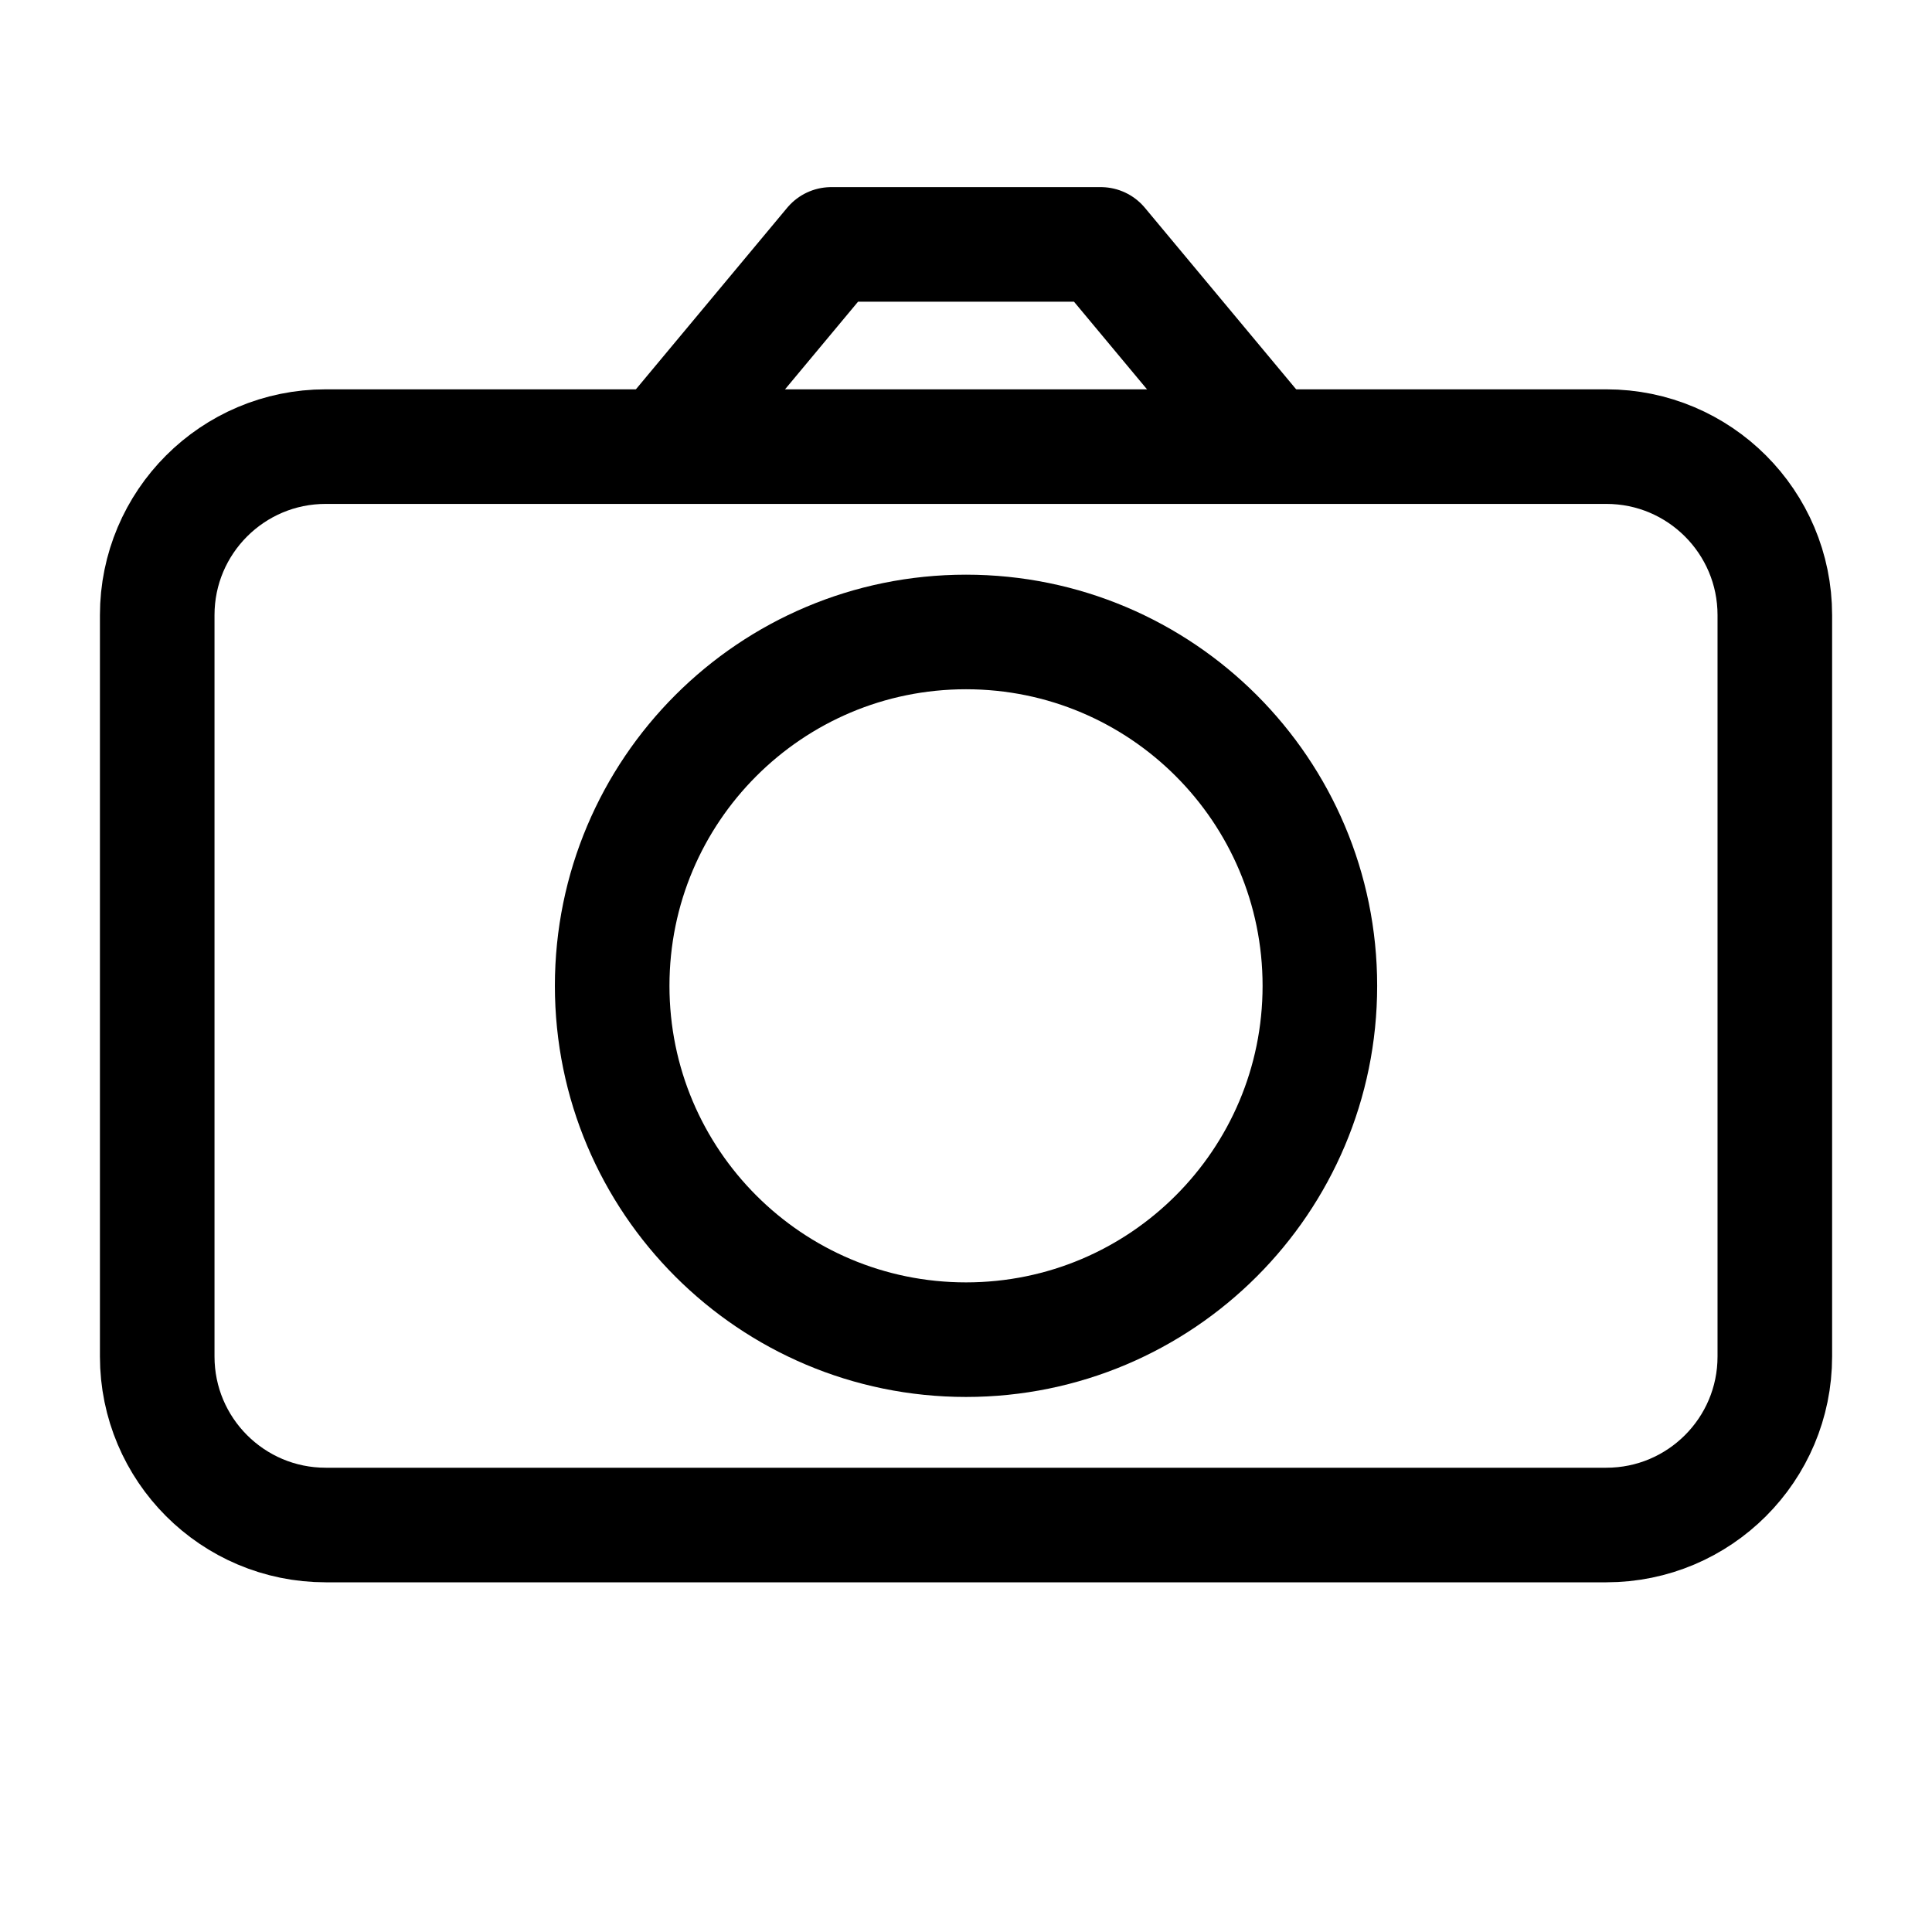
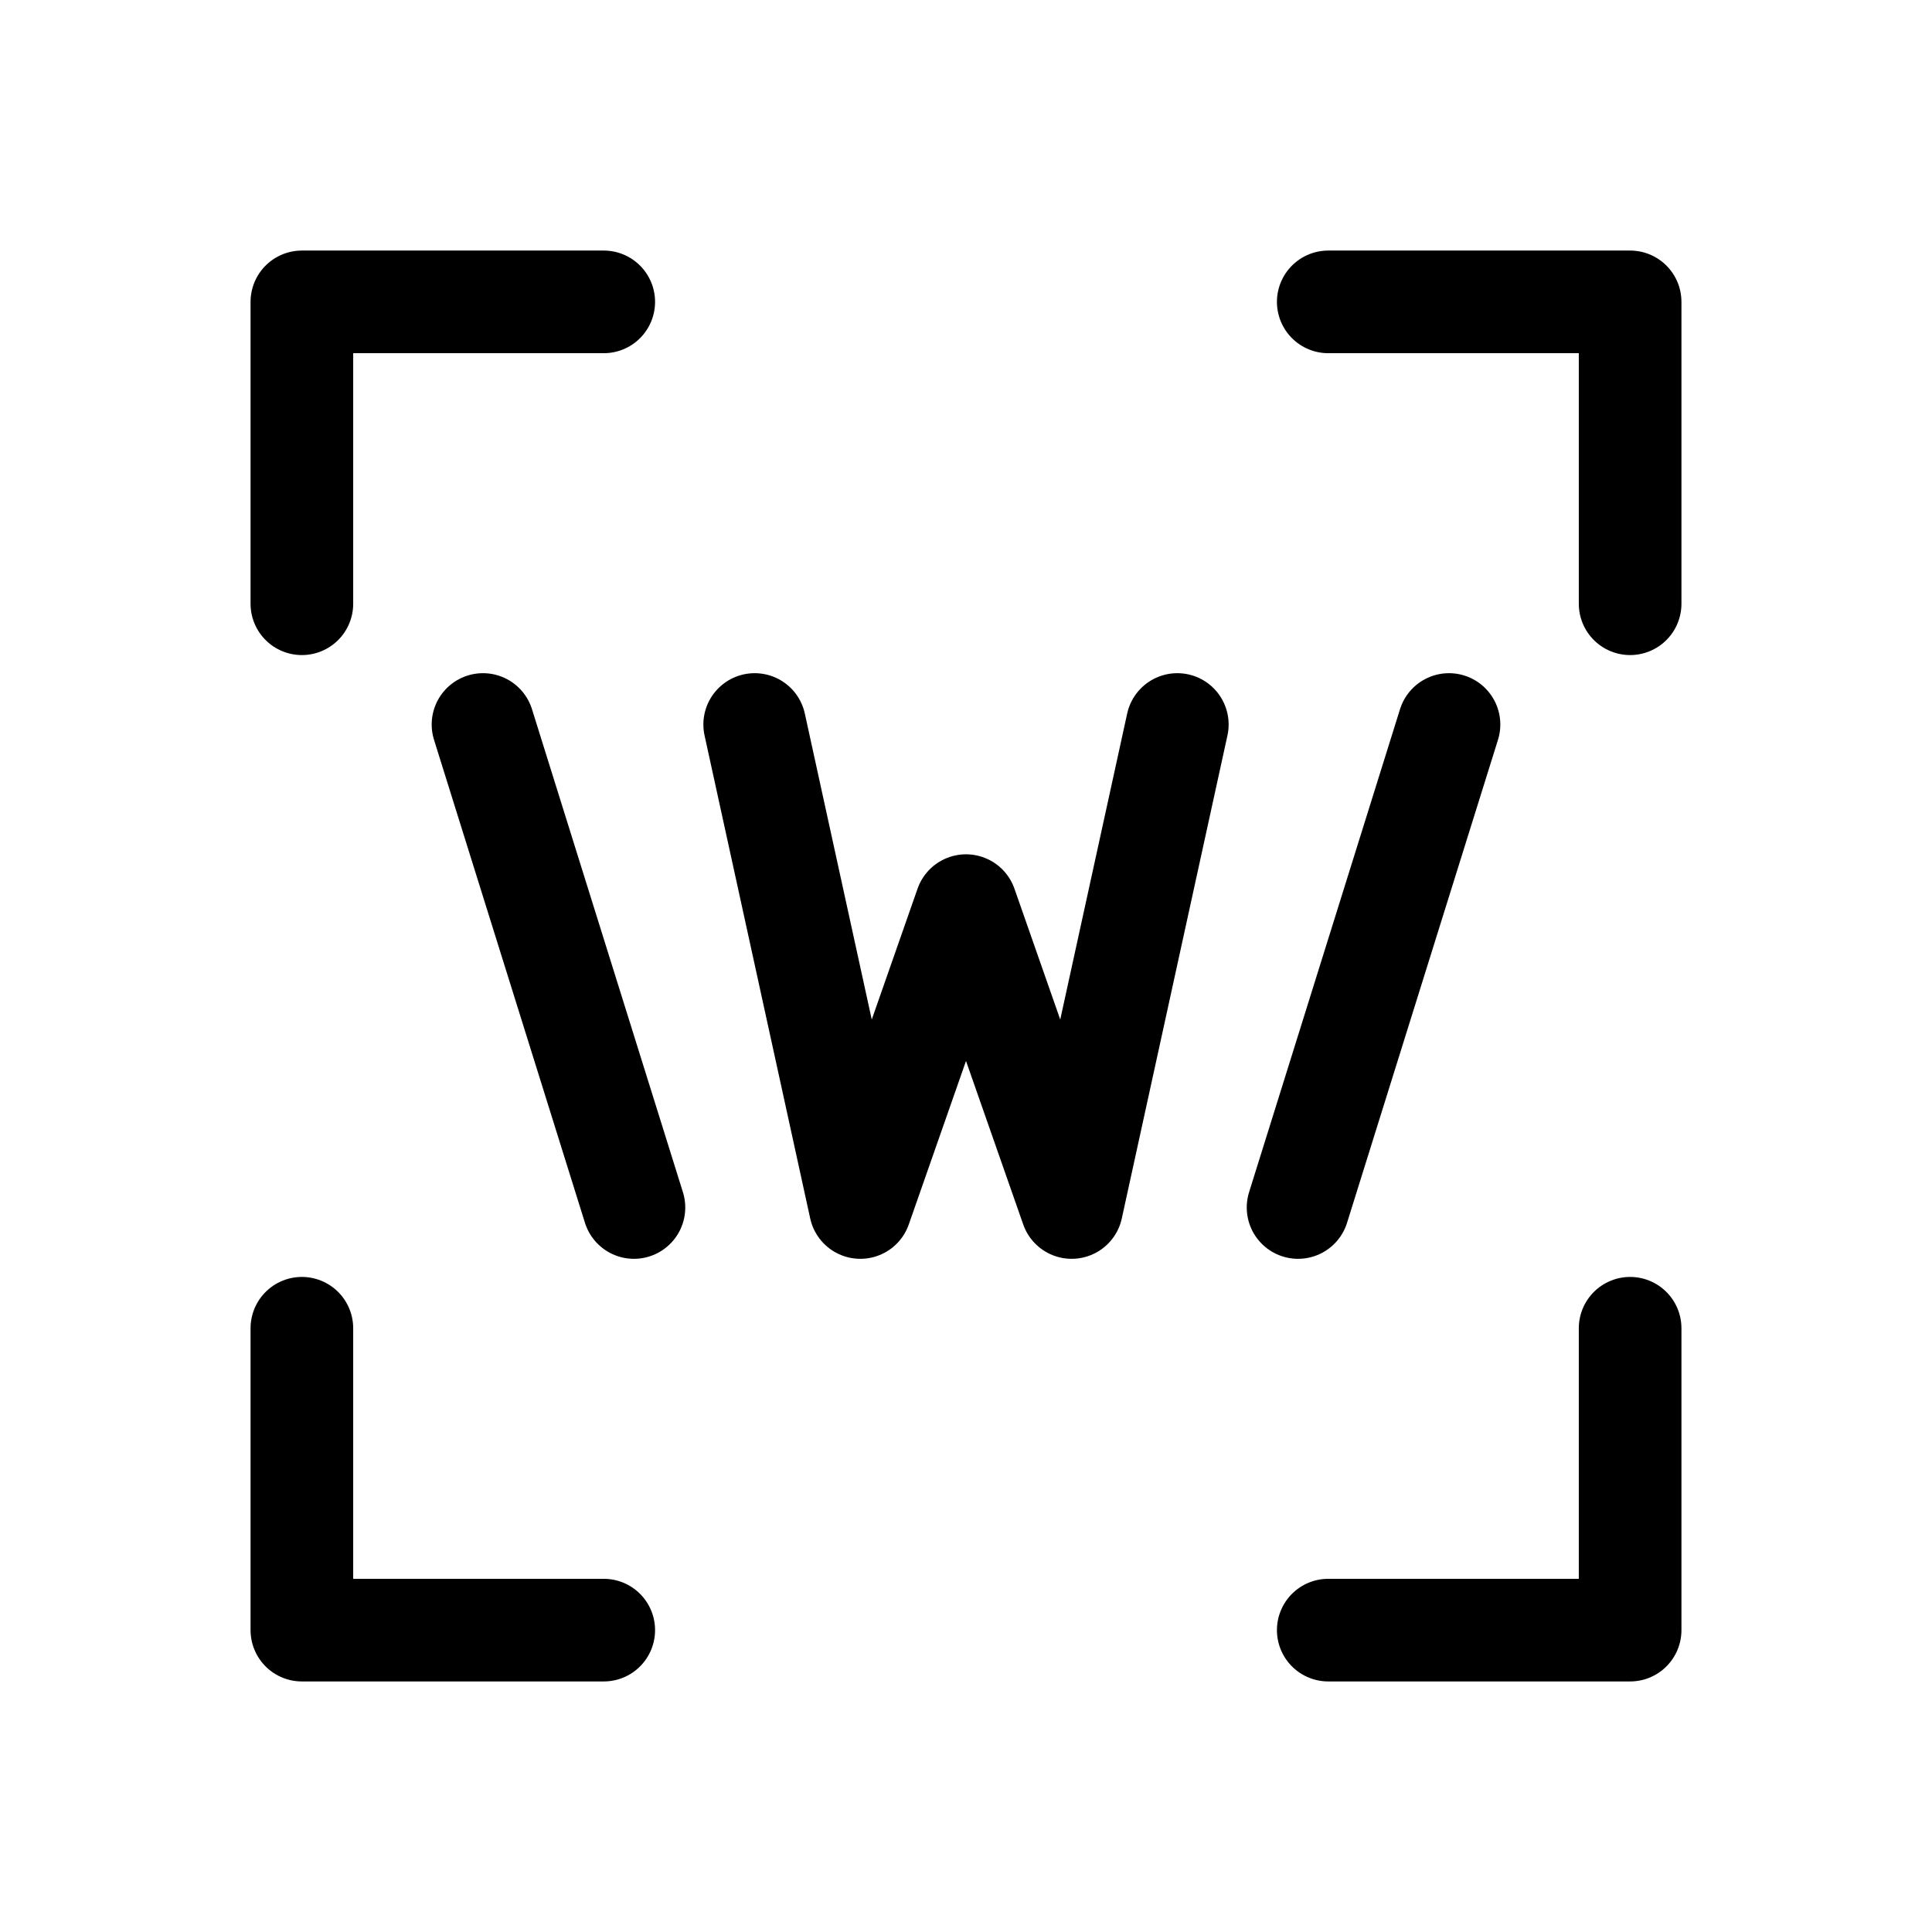
- <svg xmlns="http://www.w3.org/2000/svg" width="39" height="39" version="1.1" viewBox="5 4.5 29 29">
-   <g transform="matrix(1.0117 0 0 1.0117 -.22782 -1.4424)" fill="none" stroke="currentColor" stroke-linecap="round" stroke-linejoin="round" stroke-width="1.7">
-     <rect x="7.5" y="12.5" width="24" height="16" rx="2.5" />
-     <path d="m15 12.5 2.5-3h4l2.5 3" />
-     <circle cx="19.5" cy="20.5" r="5.25" />
+ <svg xmlns="http://www.w3.org/2000/svg" width="39" height="39" version="1.1" viewBox="0 0 32 32">
+   <g fill="none" stroke="currentColor" stroke-linecap="round" stroke-linejoin="round" stroke-width="1.7">
+     <path d="M10 5H5v5 M22 5h5v5 M27 22v5h-5 M10 27H5v-5" />
+     <path d="m8 12 2.5 8 M12.5 12l1.75 8L16 15l1.75 5 1.75-8 M24 12l-2.5 8" />
  </g>
</svg>
